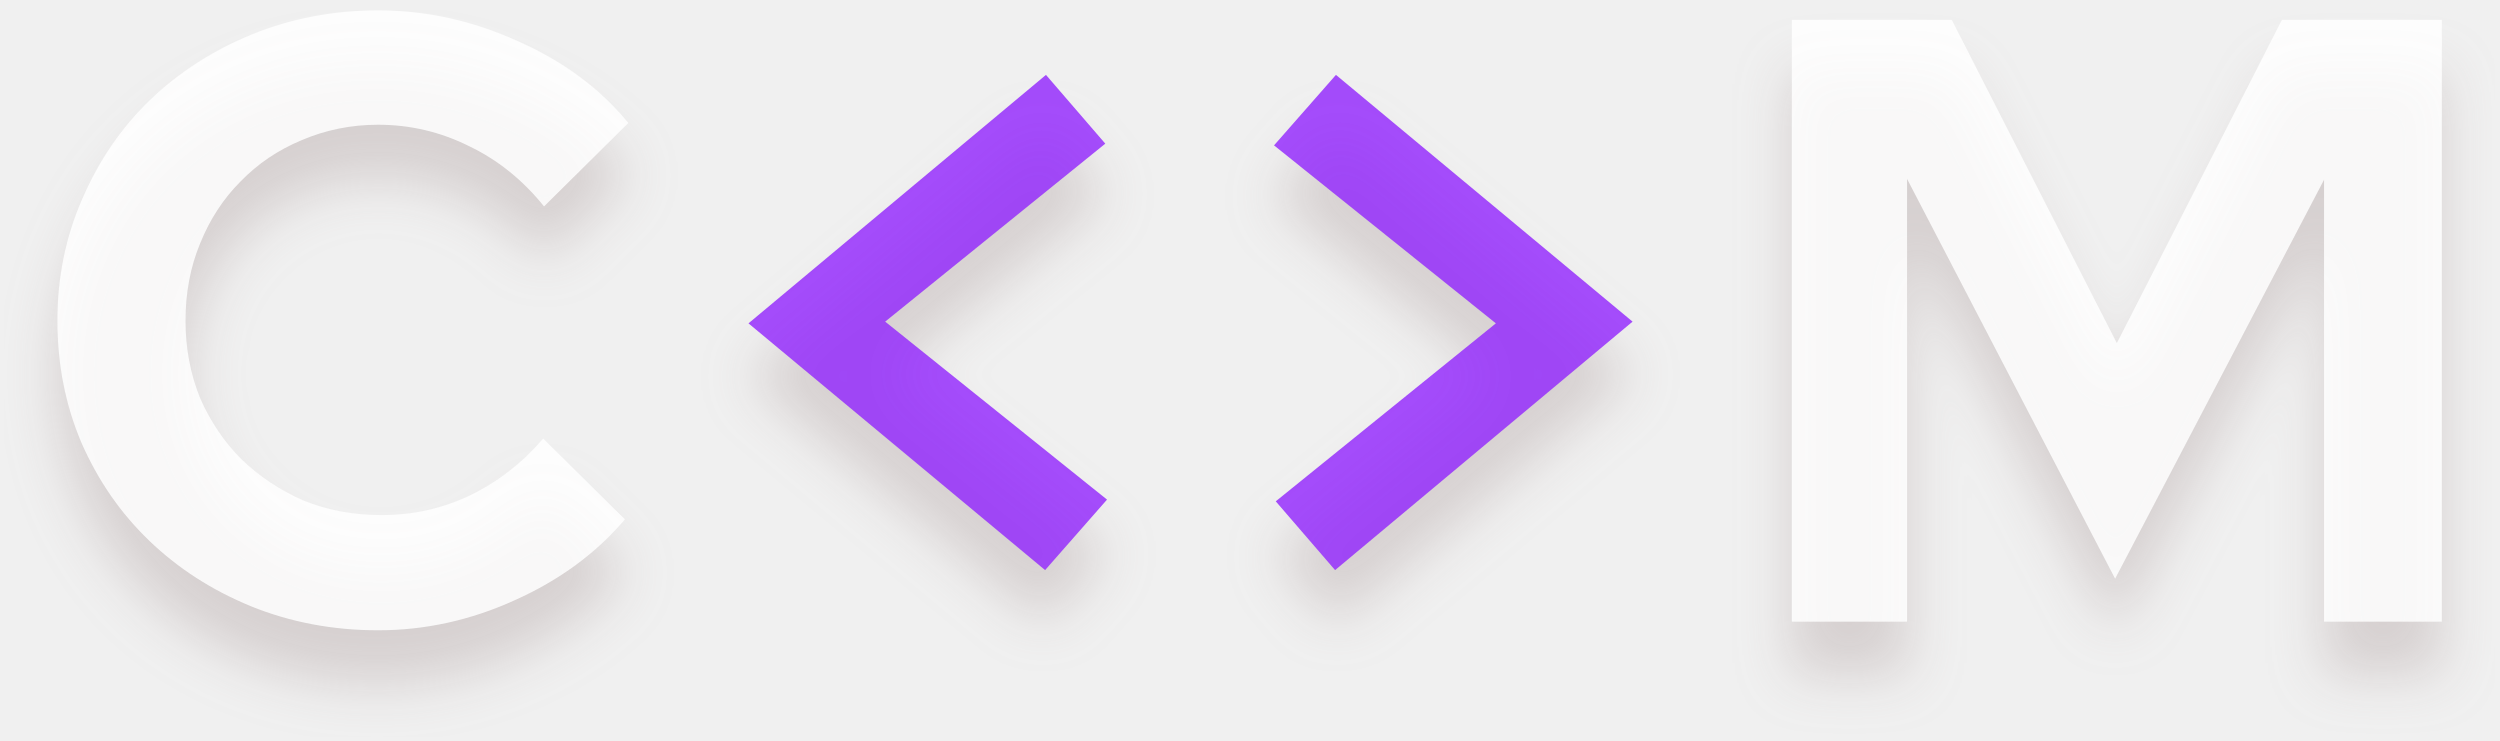
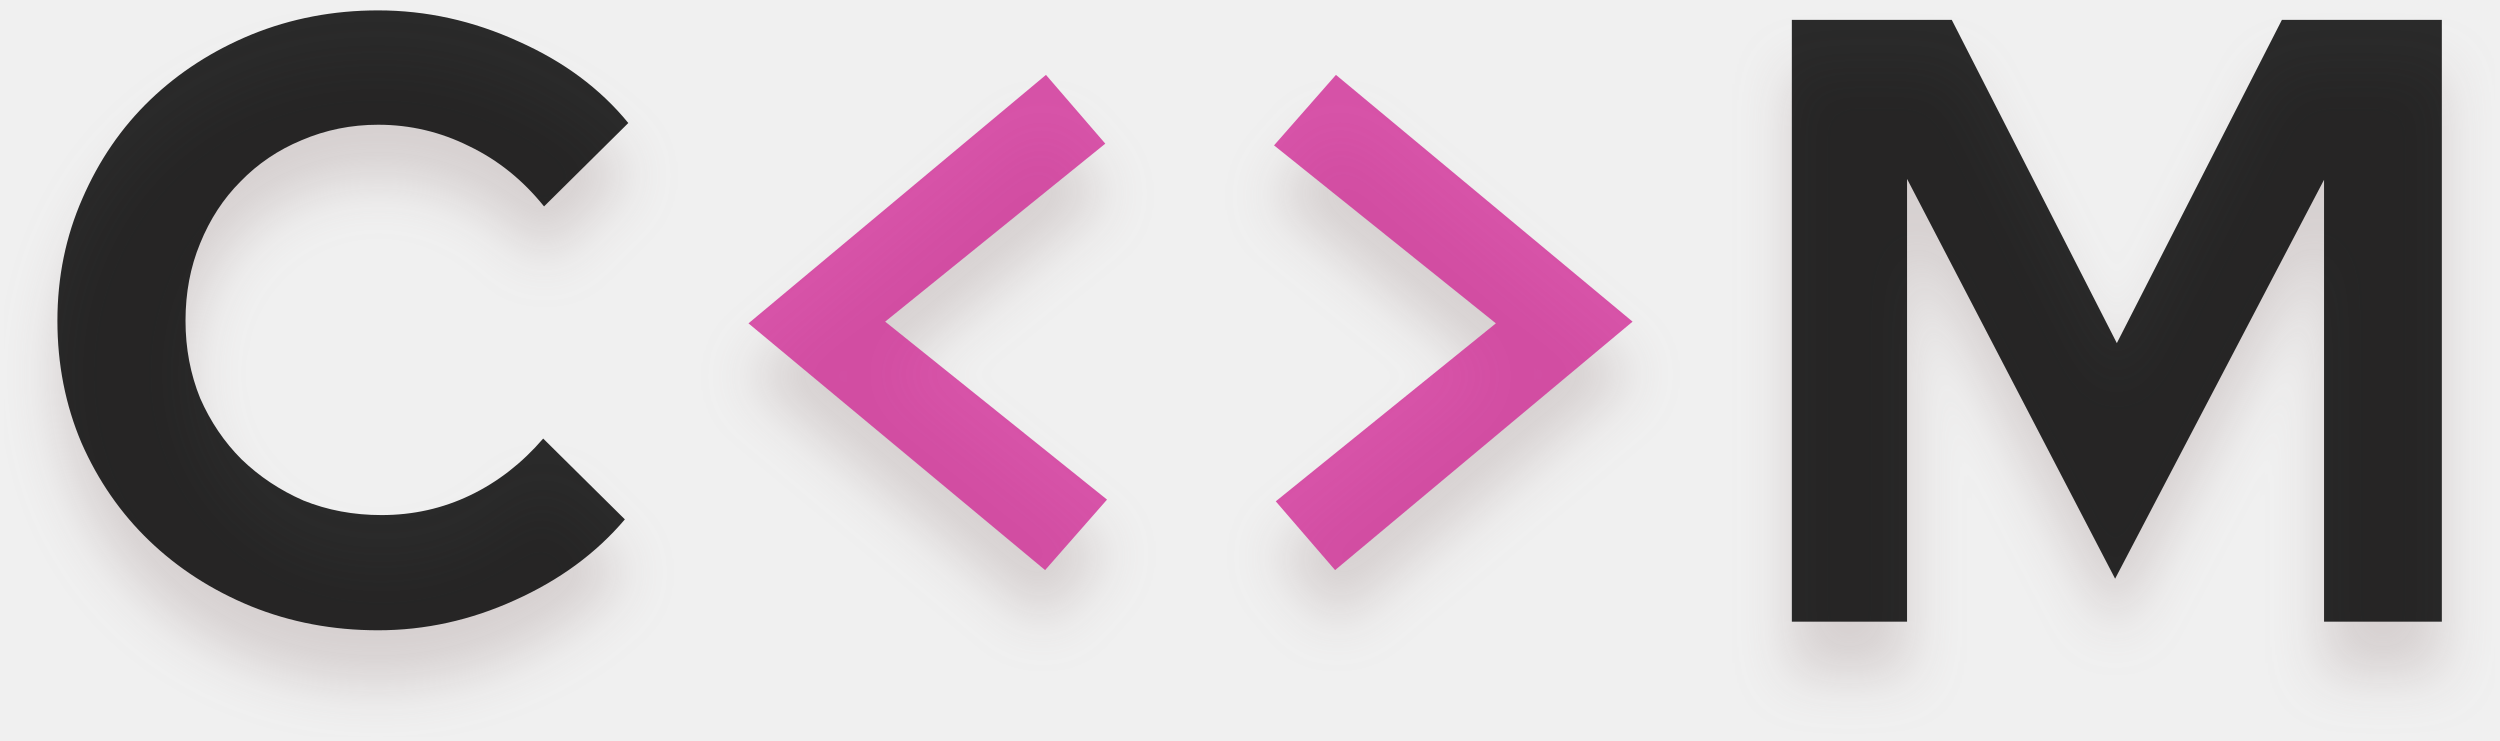
<svg xmlns="http://www.w3.org/2000/svg" width="189" height="56" viewBox="0 0 189 56" fill="none">
  <g filter="url(#filter0_d)">
-     <path d="M28.845 38.94C31.228 38.94 33.46 38.442 35.54 37.445C37.62 36.448 39.462 35.018 41.065 33.155L47.24 39.265C45.073 41.822 42.3 43.858 38.92 45.375C35.583 46.892 32.138 47.65 28.585 47.65C25.162 47.65 21.955 47.043 18.965 45.83C16.018 44.617 13.462 42.97 11.295 40.89C9.128 38.81 7.417 36.34 6.16 33.48C4.947 30.62 4.34 27.543 4.34 24.25C4.34 20.957 4.968 17.88 6.225 15.02C7.482 12.117 9.193 9.625 11.36 7.545C13.527 5.465 16.083 3.818 19.03 2.605C22.02 1.392 25.205 0.785 28.585 0.785C32.225 0.785 35.757 1.565 39.18 3.125C42.603 4.642 45.377 6.7 47.5 9.3L41.13 15.605C39.527 13.612 37.642 12.095 35.475 11.055C33.308 9.972 31.012 9.43 28.585 9.43C26.548 9.43 24.62 9.82 22.8 10.6C21.023 11.337 19.485 12.377 18.185 13.72C16.885 15.02 15.867 16.58 15.13 18.4C14.393 20.177 14.025 22.127 14.025 24.25C14.025 26.33 14.393 28.28 15.13 30.1C15.91 31.877 16.95 33.415 18.25 34.715C19.593 36.015 21.153 37.055 22.93 37.835C24.75 38.572 26.722 38.94 28.845 38.94ZM159.903 43.75L144.173 13.525V47H135.463V1.5H147.553L160.033 25.94L172.513 1.5H184.603V47H175.698V13.59L159.903 43.75Z" fill="white" fill-opacity="0.85" />
-     <path d="M79.01 43.1L56.585 24.445L79.075 5.66L83.56 10.86L66.92 24.315L83.69 37.77L79.01 43.1ZM100.997 5.66L123.422 24.315L100.932 43.1L96.447 37.9L113.087 24.445L96.317 10.99L100.997 5.66Z" fill="#942BFD" fill-opacity="0.83" />
+     <path d="M28.845 38.94C31.228 38.94 33.46 38.442 35.54 37.445C37.62 36.448 39.462 35.018 41.065 33.155L47.24 39.265C45.073 41.822 42.3 43.858 38.92 45.375C35.583 46.892 32.138 47.65 28.585 47.65C25.162 47.65 21.955 47.043 18.965 45.83C16.018 44.617 13.462 42.97 11.295 40.89C9.128 38.81 7.417 36.34 6.16 33.48C4.947 30.62 4.34 27.543 4.34 24.25C4.34 20.957 4.968 17.88 6.225 15.02C7.482 12.117 9.193 9.625 11.36 7.545C13.527 5.465 16.083 3.818 19.03 2.605C22.02 1.392 25.205 0.785 28.585 0.785C32.225 0.785 35.757 1.565 39.18 3.125C42.603 4.642 45.377 6.7 47.5 9.3L41.13 15.605C39.527 13.612 37.642 12.095 35.475 11.055C33.308 9.972 31.012 9.43 28.585 9.43C26.548 9.43 24.62 9.82 22.8 10.6C21.023 11.337 19.485 12.377 18.185 13.72C16.885 15.02 15.867 16.58 15.13 18.4C14.393 20.177 14.025 22.127 14.025 24.25C14.025 26.33 14.393 28.28 15.13 30.1C15.91 31.877 16.95 33.415 18.25 34.715C19.593 36.015 21.153 37.055 22.93 37.835C24.75 38.572 26.722 38.94 28.845 38.94ZM159.903 43.75L144.173 13.525V47H135.463V1.5H147.553L160.033 25.94L172.513 1.5H184.603V47H175.698V13.59L159.903 43.75Z" fill="#080808" fill-opacity="0.85" />
+     <path d="M79.01 43.1L56.585 24.445L79.075 5.66L83.56 10.86L66.92 24.315L83.69 37.77L79.01 43.1ZM100.997 5.66L123.422 24.315L100.932 43.1L96.447 37.9L113.087 24.445L96.317 10.99L100.997 5.66Z" fill="#D13399" fill-opacity="0.83" />
  </g>
  <defs>
    <filter id="filter0_d" x="0.34" y="0.785" width="188.263" height="54.865" filterUnits="userSpaceOnUse" color-interpolation-filters="sRGB">
      <feFlood flood-opacity="0" result="BackgroundImageFix" />
      <feColorMatrix in="SourceAlpha" type="matrix" values="0 0 0 0 0 0 0 0 0 0 0 0 0 0 0 0 0 0 127 0" />
      <feOffset dy="4" />
      <feGaussianBlur stdDeviation="2" />
      <feColorMatrix type="matrix" values="0 0 0 0 0.567 0 0 0 0 0.482 0 0 0 0 0.482 0 0 0 0.27 0" />
      <feBlend mode="normal" in2="BackgroundImageFix" result="effect1_dropShadow" />
      <feBlend mode="normal" in="SourceGraphic" in2="effect1_dropShadow" result="shape" />
    </filter>
  </defs>
</svg>
